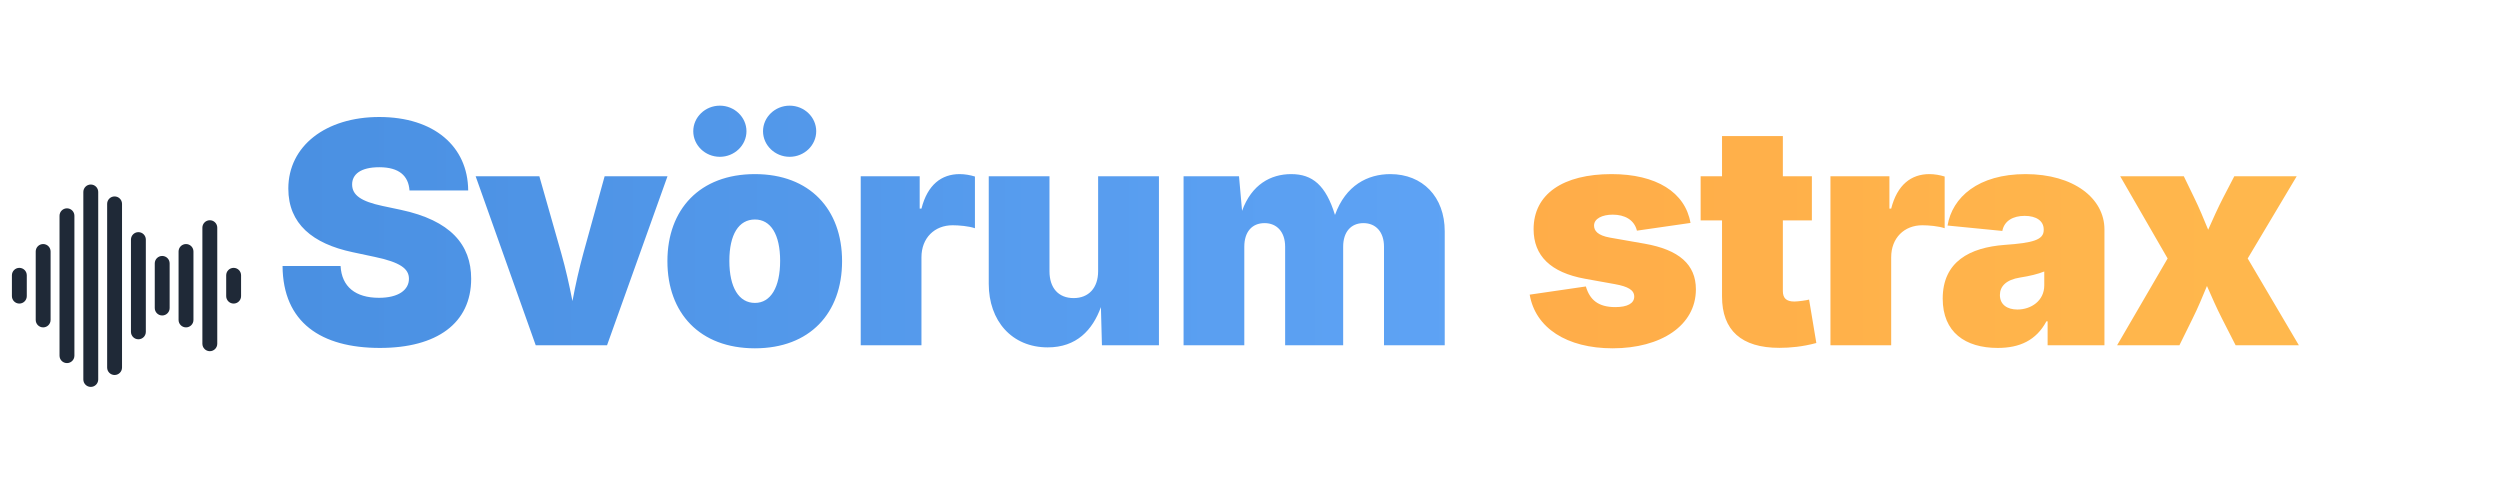
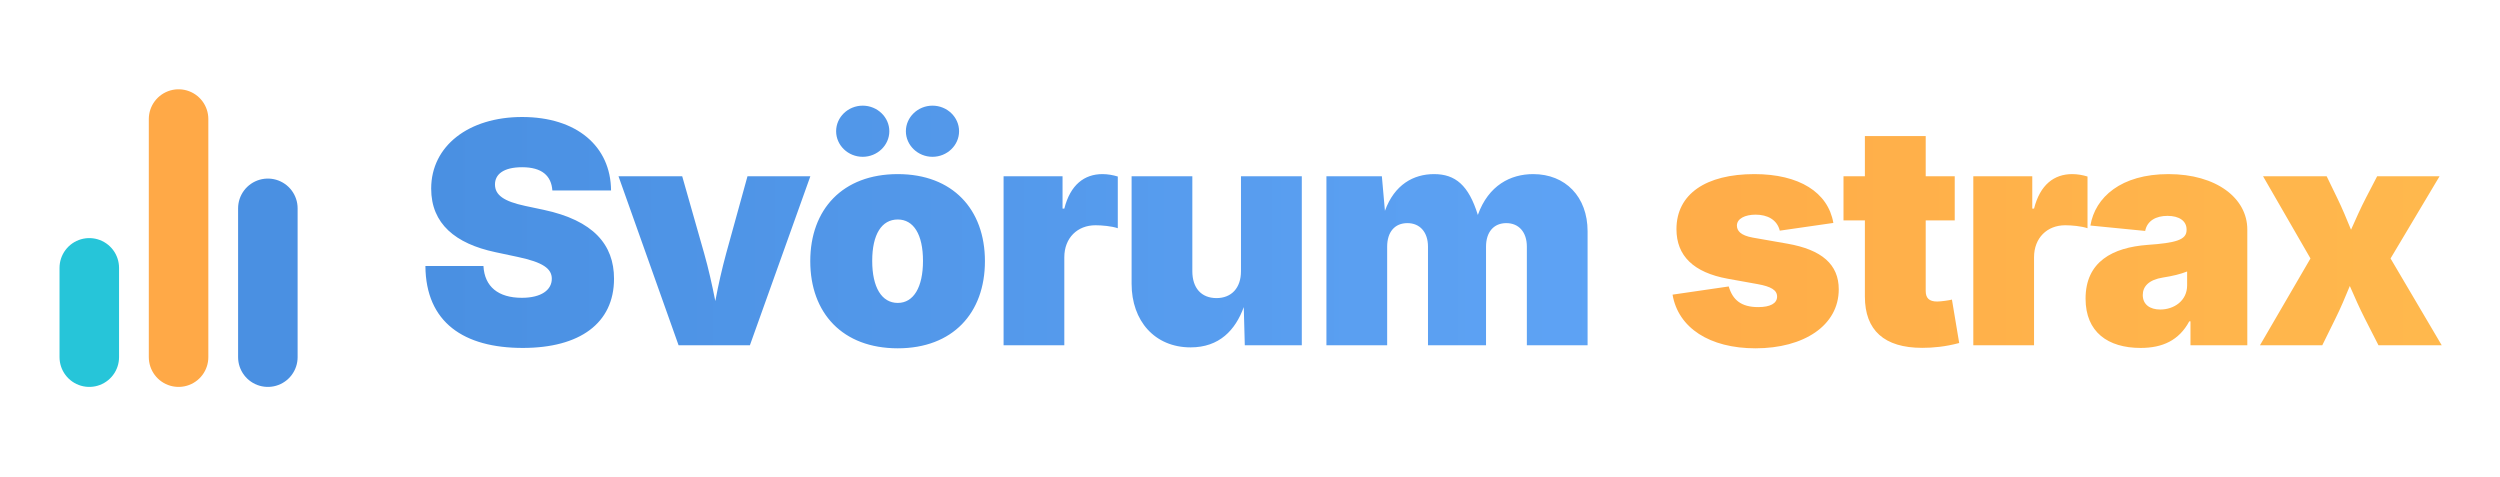
<svg xmlns="http://www.w3.org/2000/svg" width="420" height="80" viewBox="0 0 420 80">
  <defs>
    <linearGradient id="blueGrad" x1="0%" y1="0%" x2="100%" y2="0%">
      <stop offset="0%" style="stop-color:#4A90E2" />
      <stop offset="50%" style="stop-color:#5BA0F2" />
      <stop offset="100%" style="stop-color:#6BB0FF" />
    </linearGradient>
    <linearGradient id="orangeGrad" x1="0%" y1="0%" x2="100%" y2="0%">
      <stop offset="0%" style="stop-color:#FF9A3C" />
      <stop offset="50%" style="stop-color:#FFA947" />
      <stop offset="100%" style="stop-color:#FFB84D" />
    </linearGradient>
  </defs>
-   <g transform="translate(2, 25)">
-     <rect x="0" y="20" width="2.5" height="6" rx="1.25" fill="#1F2937" />
-     <rect x="4" y="16" width="2.5" height="14" rx="1.25" fill="#1F2937" />
-     <rect x="8" y="10" width="2.5" height="26" rx="1.25" fill="#1F2937" />
-     <rect x="12" y="6" width="2.5" height="34" rx="1.25" fill="#1F2937" />
-     <rect x="16" y="8" width="2.5" height="30" rx="1.25" fill="#1F2937" />
-     <rect x="20" y="14" width="2.5" height="18" rx="1.25" fill="#1F2937" />
-     <rect x="24" y="18" width="2.5" height="10" rx="1.25" fill="#1F2937" />
-     <rect x="28" y="16" width="2.5" height="14" rx="1.25" fill="#1F2937" />
-     <rect x="32" y="12" width="2.5" height="22" rx="1.25" fill="#1F2937" />
-     <rect x="36" y="20" width="2.5" height="6" rx="1.25" fill="#1F2937" />
+   <g transform="translate(0, 10)">
+     <svg width="60" height="60" viewBox="0 0 24 24" fill="none" stroke-width="4" stroke-linecap="round" stroke-linejoin="round">
+       <line x1="6" y1="20" x2="6" y2="14" stroke="#26C5D9" />
+       <line x1="12" y1="20" x2="12" y2="4" stroke="#FFA947" />
+       <line x1="18" y1="20" x2="18" y2="10" stroke="#4A90E2" />
+     </svg>
  </g>
-   <text x="46" y="58" font-family="-apple-system, BlinkMacSystemFont, 'Inter', 'Segoe UI', Roboto, sans-serif" font-size="52" font-weight="900" letter-spacing="-0.02em">
+   <text x="70" y="58" font-family="-apple-system, BlinkMacSystemFont, 'Inter', 'Segoe UI', Roboto, sans-serif" font-size="52" font-weight="900" letter-spacing="-0.02em">
    <tspan fill="url(#blueGrad)">Svörum</tspan>
    <tspan fill="url(#orangeGrad)"> strax</tspan>
  </text>
</svg>
